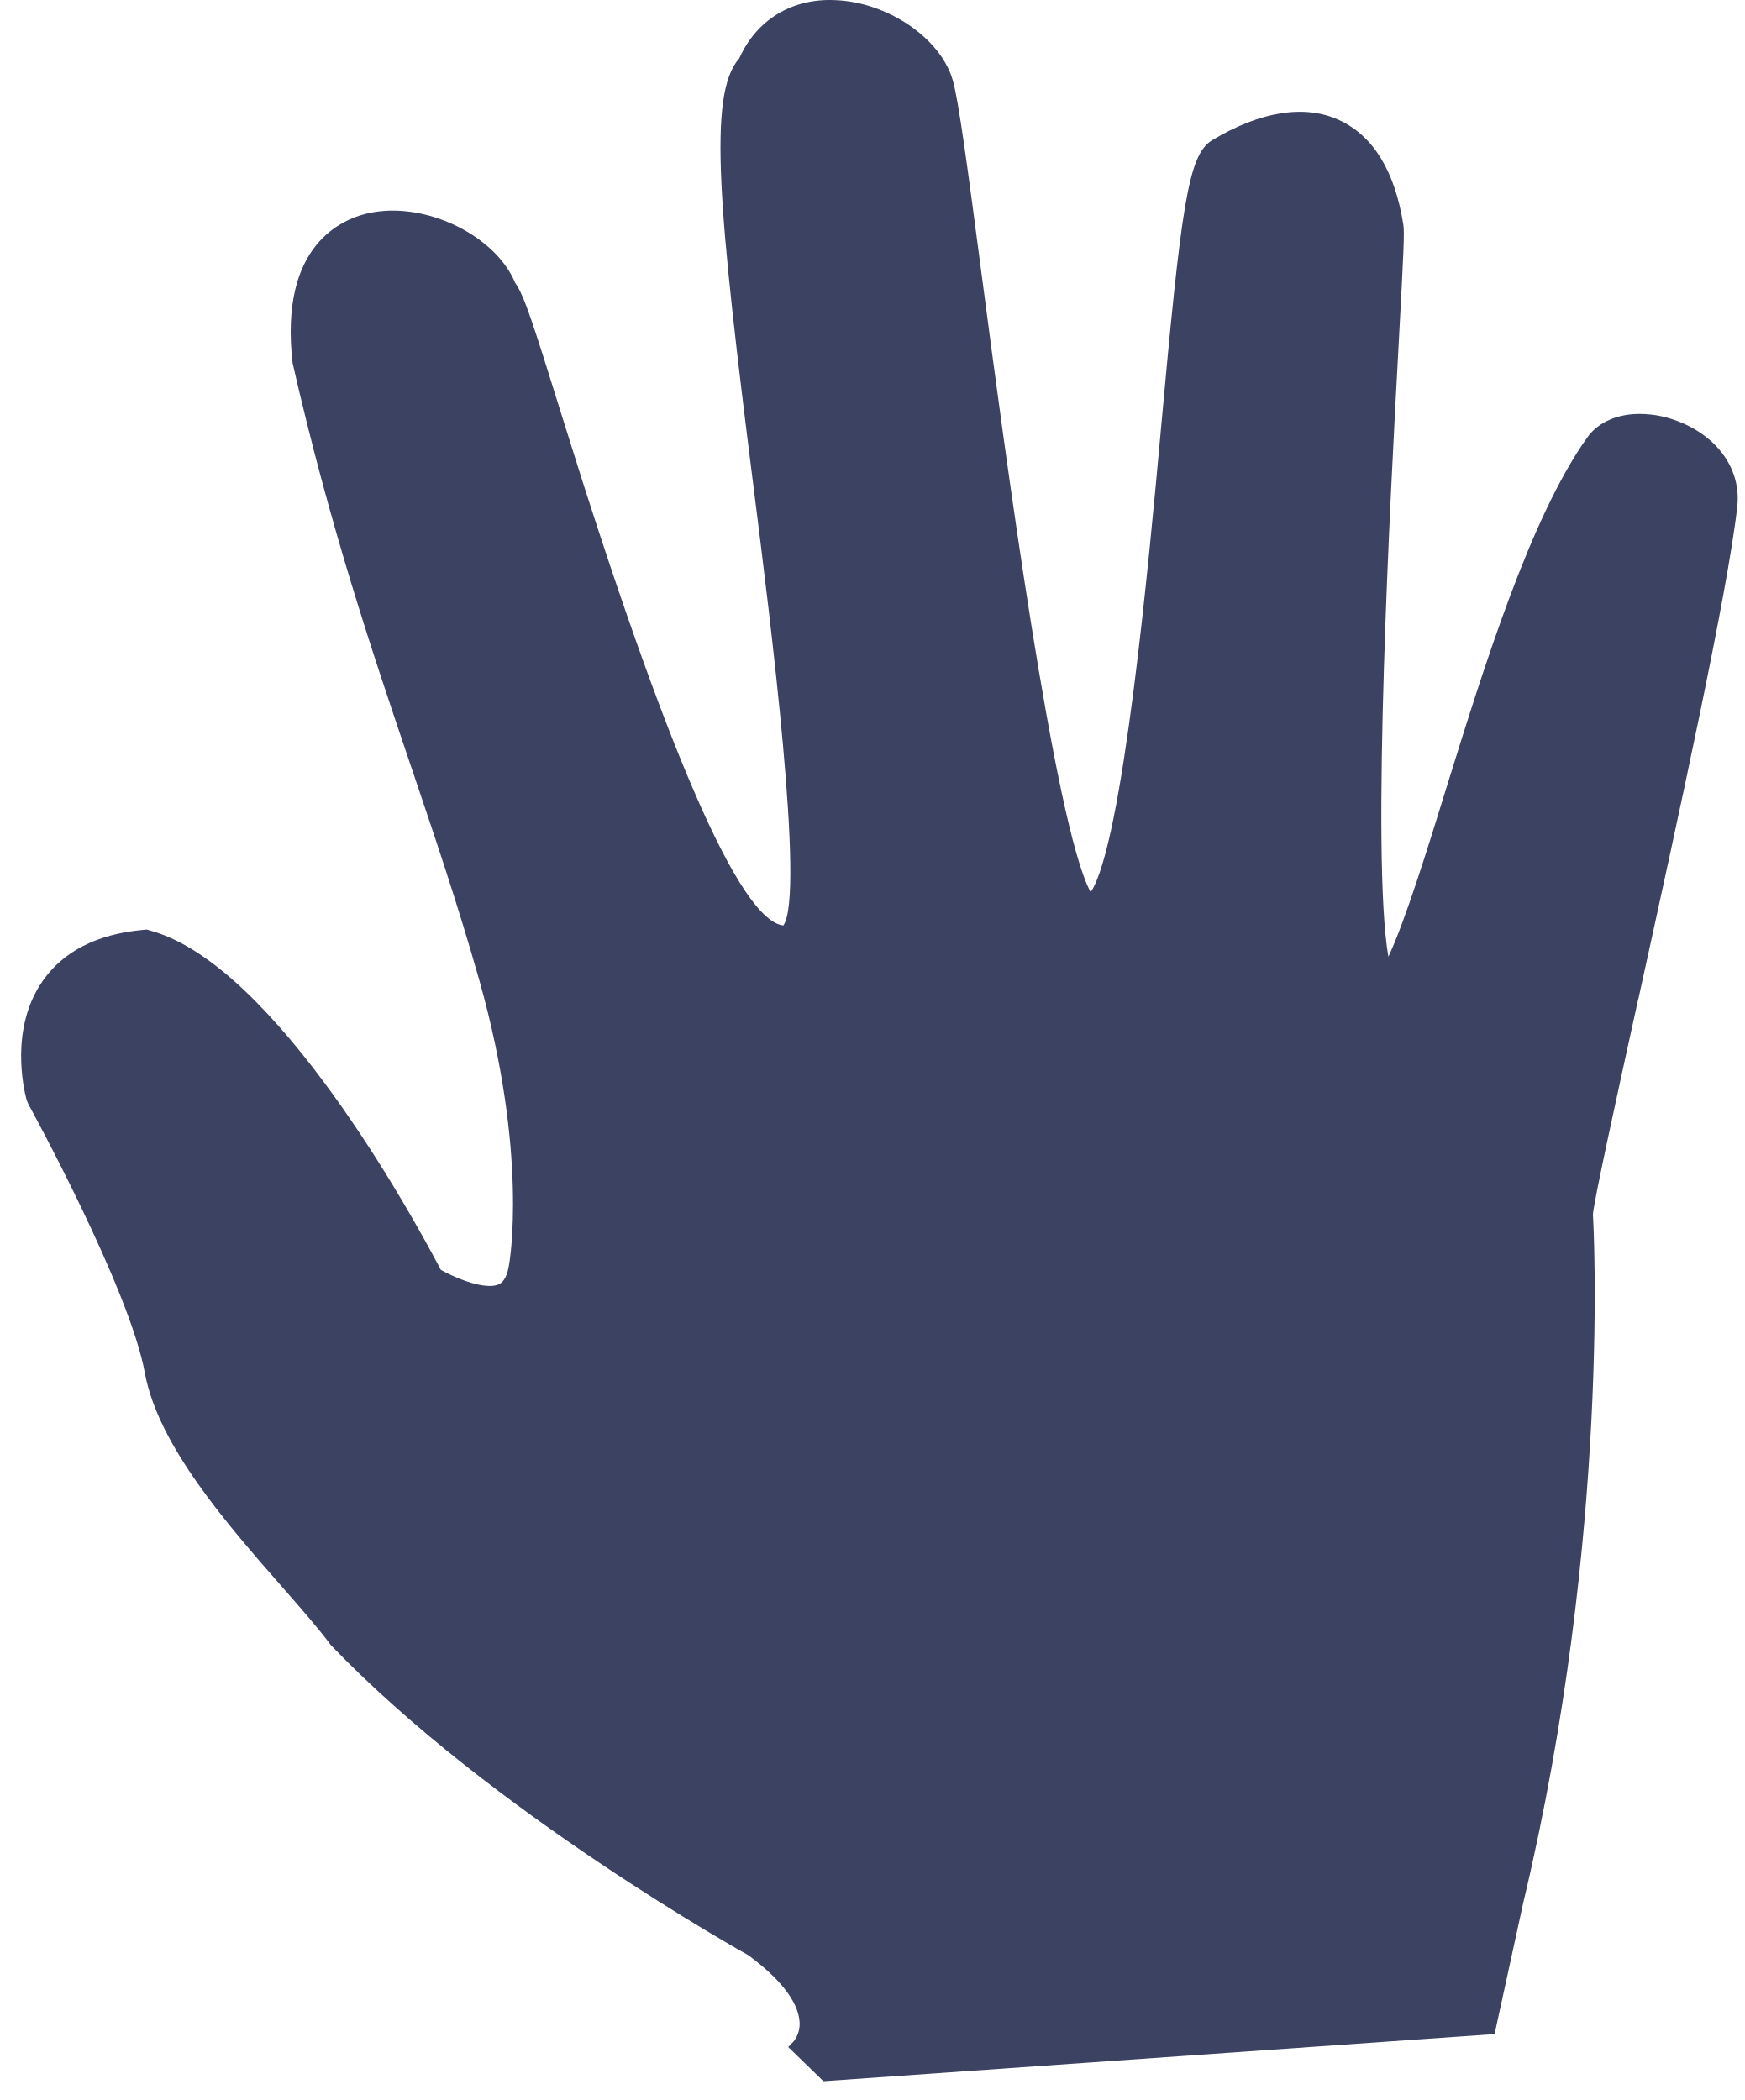
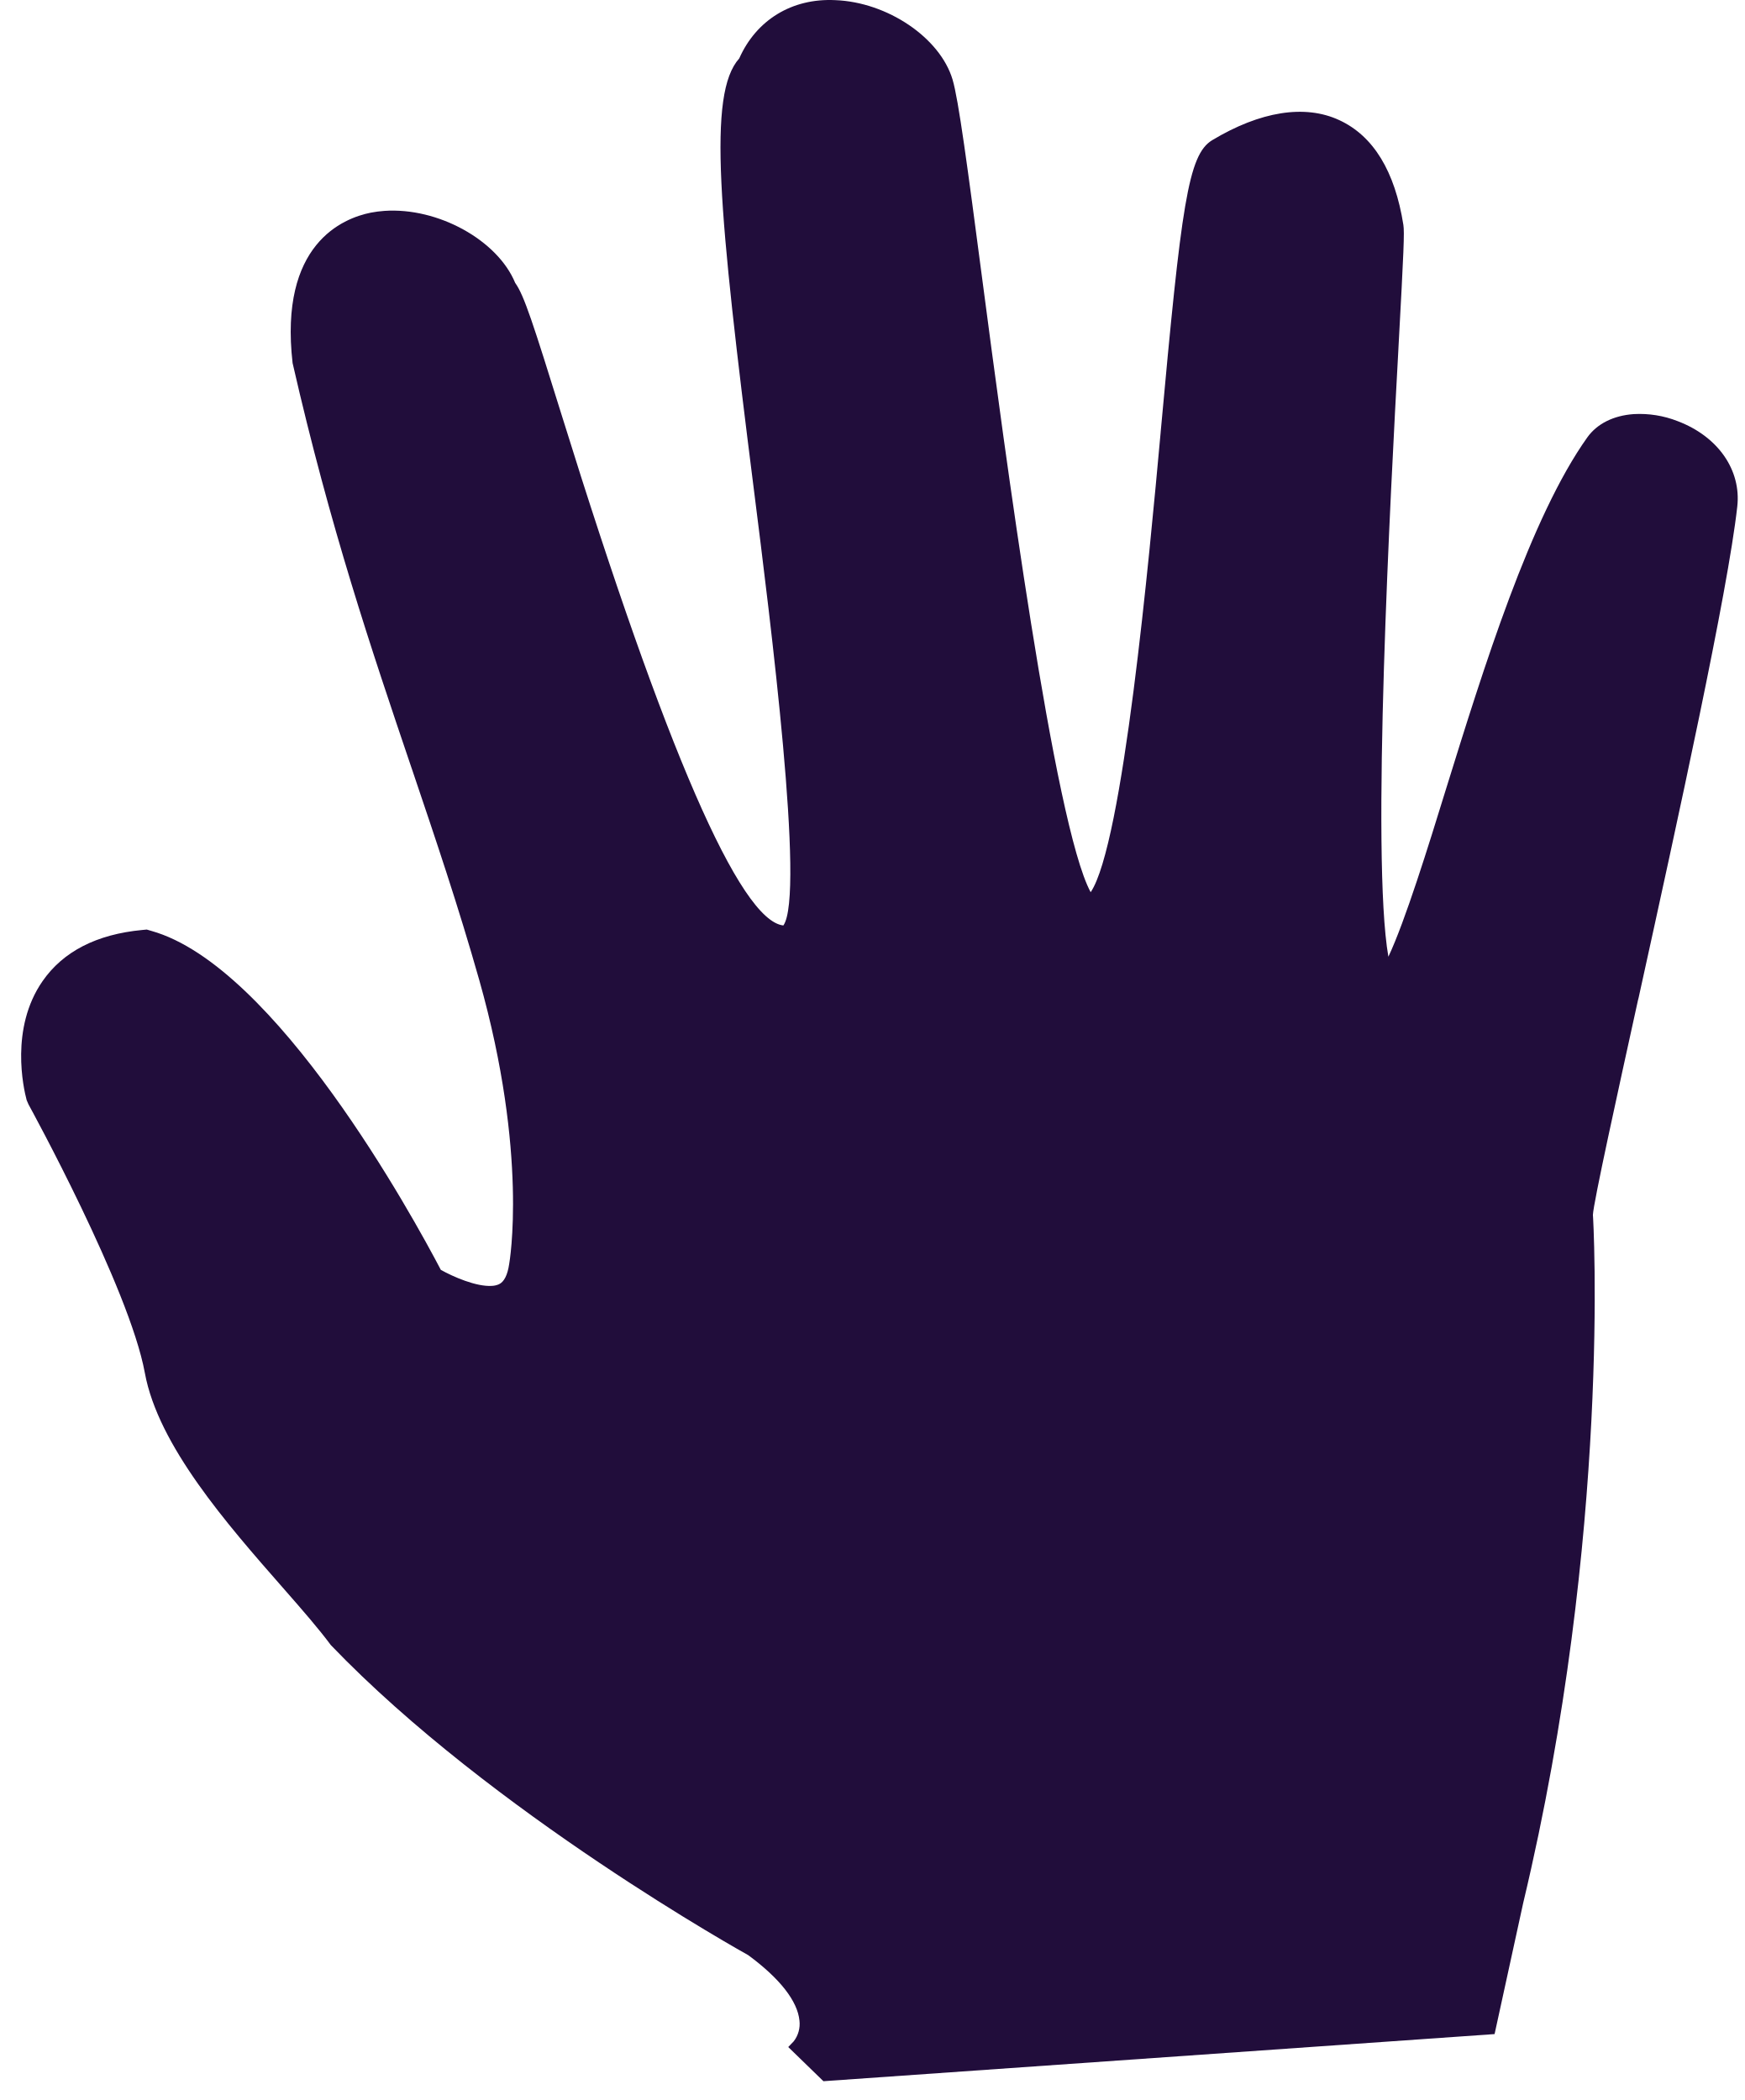
<svg xmlns="http://www.w3.org/2000/svg" width="49" height="59">
-   <path fill="#3B4262" d="M47.125 11.832a2.922 2.922 0 00-1.232-.198c-.57.04-1.029.271-1.302.65-1.604 2.248-2.919 6.493-3.979 9.905-.486 1.577-1.14 3.688-1.612 4.69-.493-2.807.064-13.09.28-17.05l.003-.064c.15-2.751.17-3.234.138-3.446-.238-1.509-.843-2.5-1.799-2.943-.966-.45-2.22-.25-3.572.563-.677.41-.865 1.816-1.446 8.19l-.002.028c-.32 3.502-1.058 11.566-1.965 12.91-1.023-1.88-2.431-12.555-3.039-17.176-.425-3.236-.673-5.094-.84-5.655-.35-1.176-1.83-2.176-3.295-2.232-1.22-.06-2.22.56-2.698 1.638-.894.995-.578 4.292.41 12.102.47 3.718 1.44 11.395.83 12.257-1.219-.133-3.31-4.942-6.215-14.299-.816-2.62-1.068-3.408-1.318-3.753-.494-1.202-2.172-2.129-3.676-2.024a3.183 3.183 0 00-.377.049c-.787.156-2.584.881-2.2 4.226 1.06 4.637 2.213 8.041 3.331 11.346l.023.066c.669 1.98 1.302 3.85 1.89 5.925 1.385 4.9.846 7.94.84 7.975-.046.312-.143.503-.288.57a.556.556 0 01-.195.045c-.44.03-1.098-.26-1.437-.45-.776-1.482-4.636-8.544-8.134-9.524l-.126-.037-.127.012c-1.283.121-2.226.606-2.803 1.441-.914 1.32-.535 3.002-.444 3.34l.052.12c.028.051 2.834 5.165 3.268 7.544.374 2.04 2.311 4.25 3.869 6.026l.064.073c.508.58.946 1.083 1.292 1.548 4.519 4.713 11.665 8.677 11.723 8.71.892.657 1.387 1.293 1.44 1.84a.798.798 0 01-.16.58l-.155.162.988.96 18.853-1.324.804-3.684c2.486-10.402 1.967-19.272 1.958-19.33.01-.327.706-3.483 1.266-6.033l.017-.065c1.117-5.08 2.505-11.4 2.772-13.803.116-1.028-.542-1.972-1.675-2.401z" />
+   <path fill="#210d3b" d="M47.125 11.832a2.922 2.922 0 00-1.232-.198c-.57.04-1.029.271-1.302.65-1.604 2.248-2.919 6.493-3.979 9.905-.486 1.577-1.14 3.688-1.612 4.69-.493-2.807.064-13.09.28-17.05l.003-.064c.15-2.751.17-3.234.138-3.446-.238-1.509-.843-2.5-1.799-2.943-.966-.45-2.22-.25-3.572.563-.677.41-.865 1.816-1.446 8.19l-.002.028c-.32 3.502-1.058 11.566-1.965 12.91-1.023-1.88-2.431-12.555-3.039-17.176-.425-3.236-.673-5.094-.84-5.655-.35-1.176-1.83-2.176-3.295-2.232-1.22-.06-2.22.56-2.698 1.638-.894.995-.578 4.292.41 12.102.47 3.718 1.44 11.395.83 12.257-1.219-.133-3.31-4.942-6.215-14.299-.816-2.62-1.068-3.408-1.318-3.753-.494-1.202-2.172-2.129-3.676-2.024a3.183 3.183 0 00-.377.049c-.787.156-2.584.881-2.2 4.226 1.06 4.637 2.213 8.041 3.331 11.346l.023.066c.669 1.98 1.302 3.85 1.89 5.925 1.385 4.9.846 7.94.84 7.975-.046.312-.143.503-.288.57a.556.556 0 01-.195.045c-.44.03-1.098-.26-1.437-.45-.776-1.482-4.636-8.544-8.134-9.524l-.126-.037-.127.012c-1.283.121-2.226.606-2.803 1.441-.914 1.32-.535 3.002-.444 3.34l.052.12c.028.051 2.834 5.165 3.268 7.544.374 2.04 2.311 4.25 3.869 6.026l.064.073c.508.58.946 1.083 1.292 1.548 4.519 4.713 11.665 8.677 11.723 8.71.892.657 1.387 1.293 1.44 1.84a.798.798 0 01-.16.58l-.155.162.988.96 18.853-1.324.804-3.684c2.486-10.402 1.967-19.272 1.958-19.33.01-.327.706-3.483 1.266-6.033l.017-.065c1.117-5.08 2.505-11.4 2.772-13.803.116-1.028-.542-1.972-1.675-2.401z" />
</svg>
